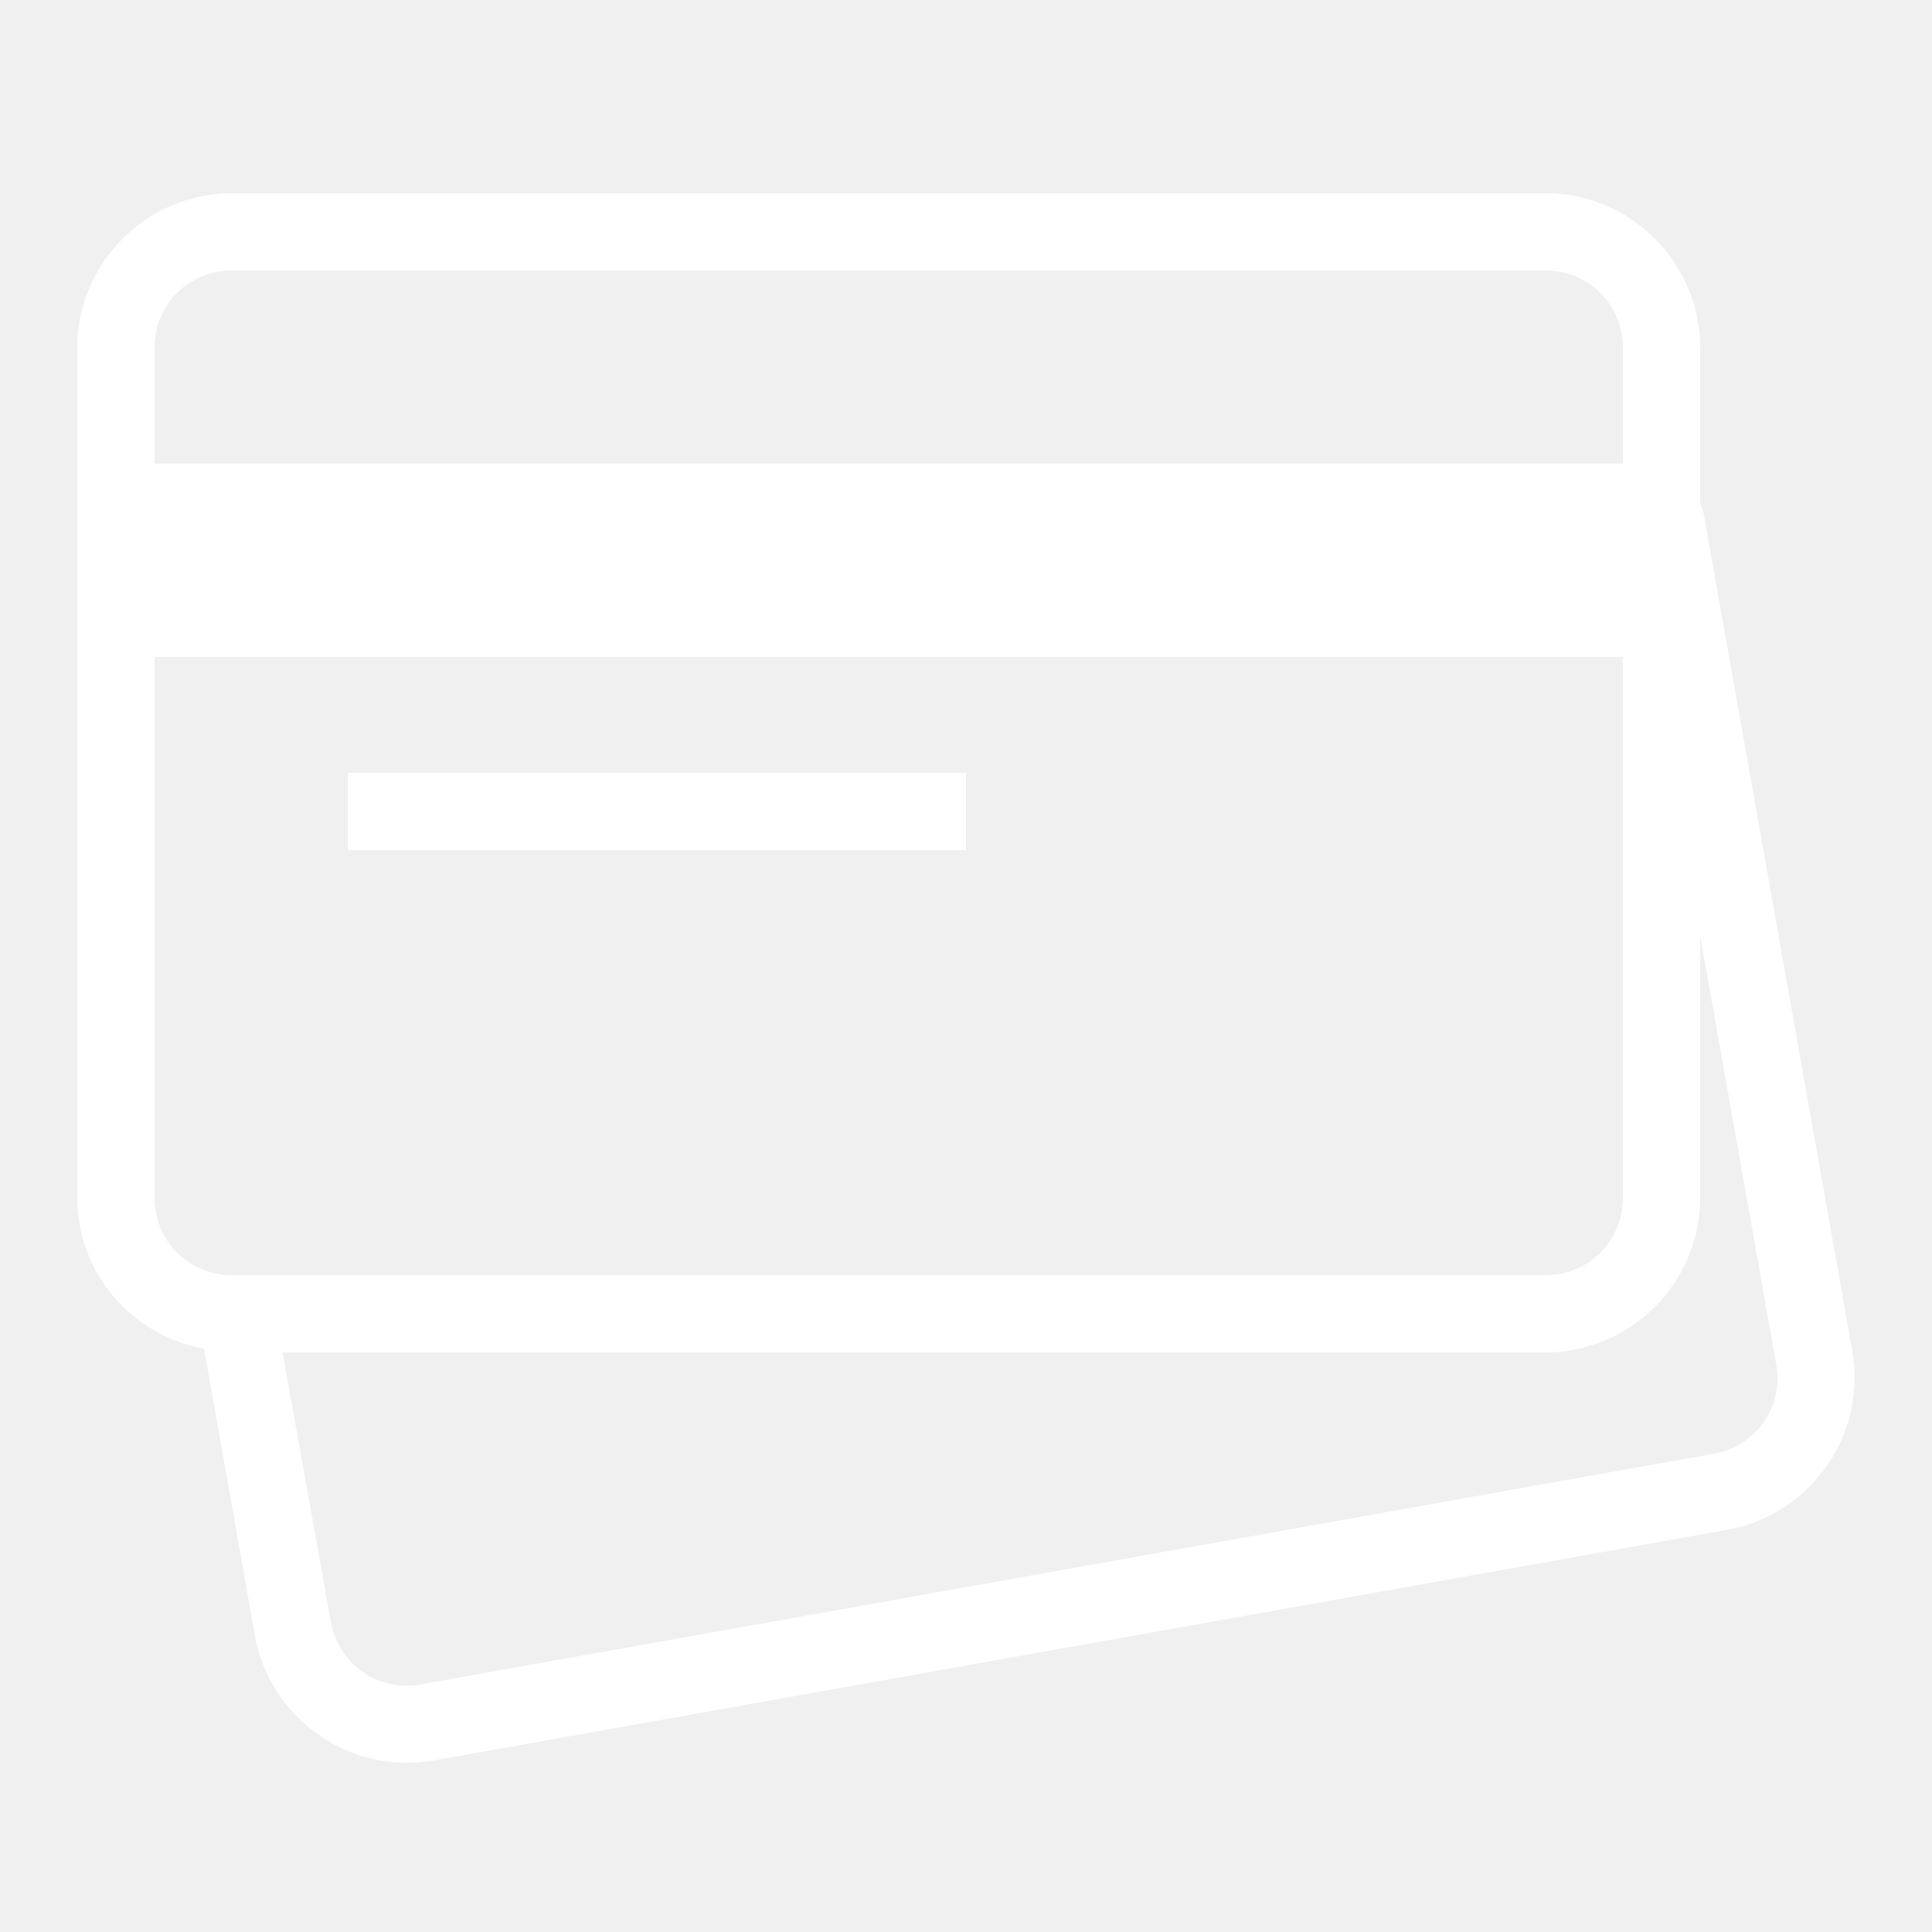
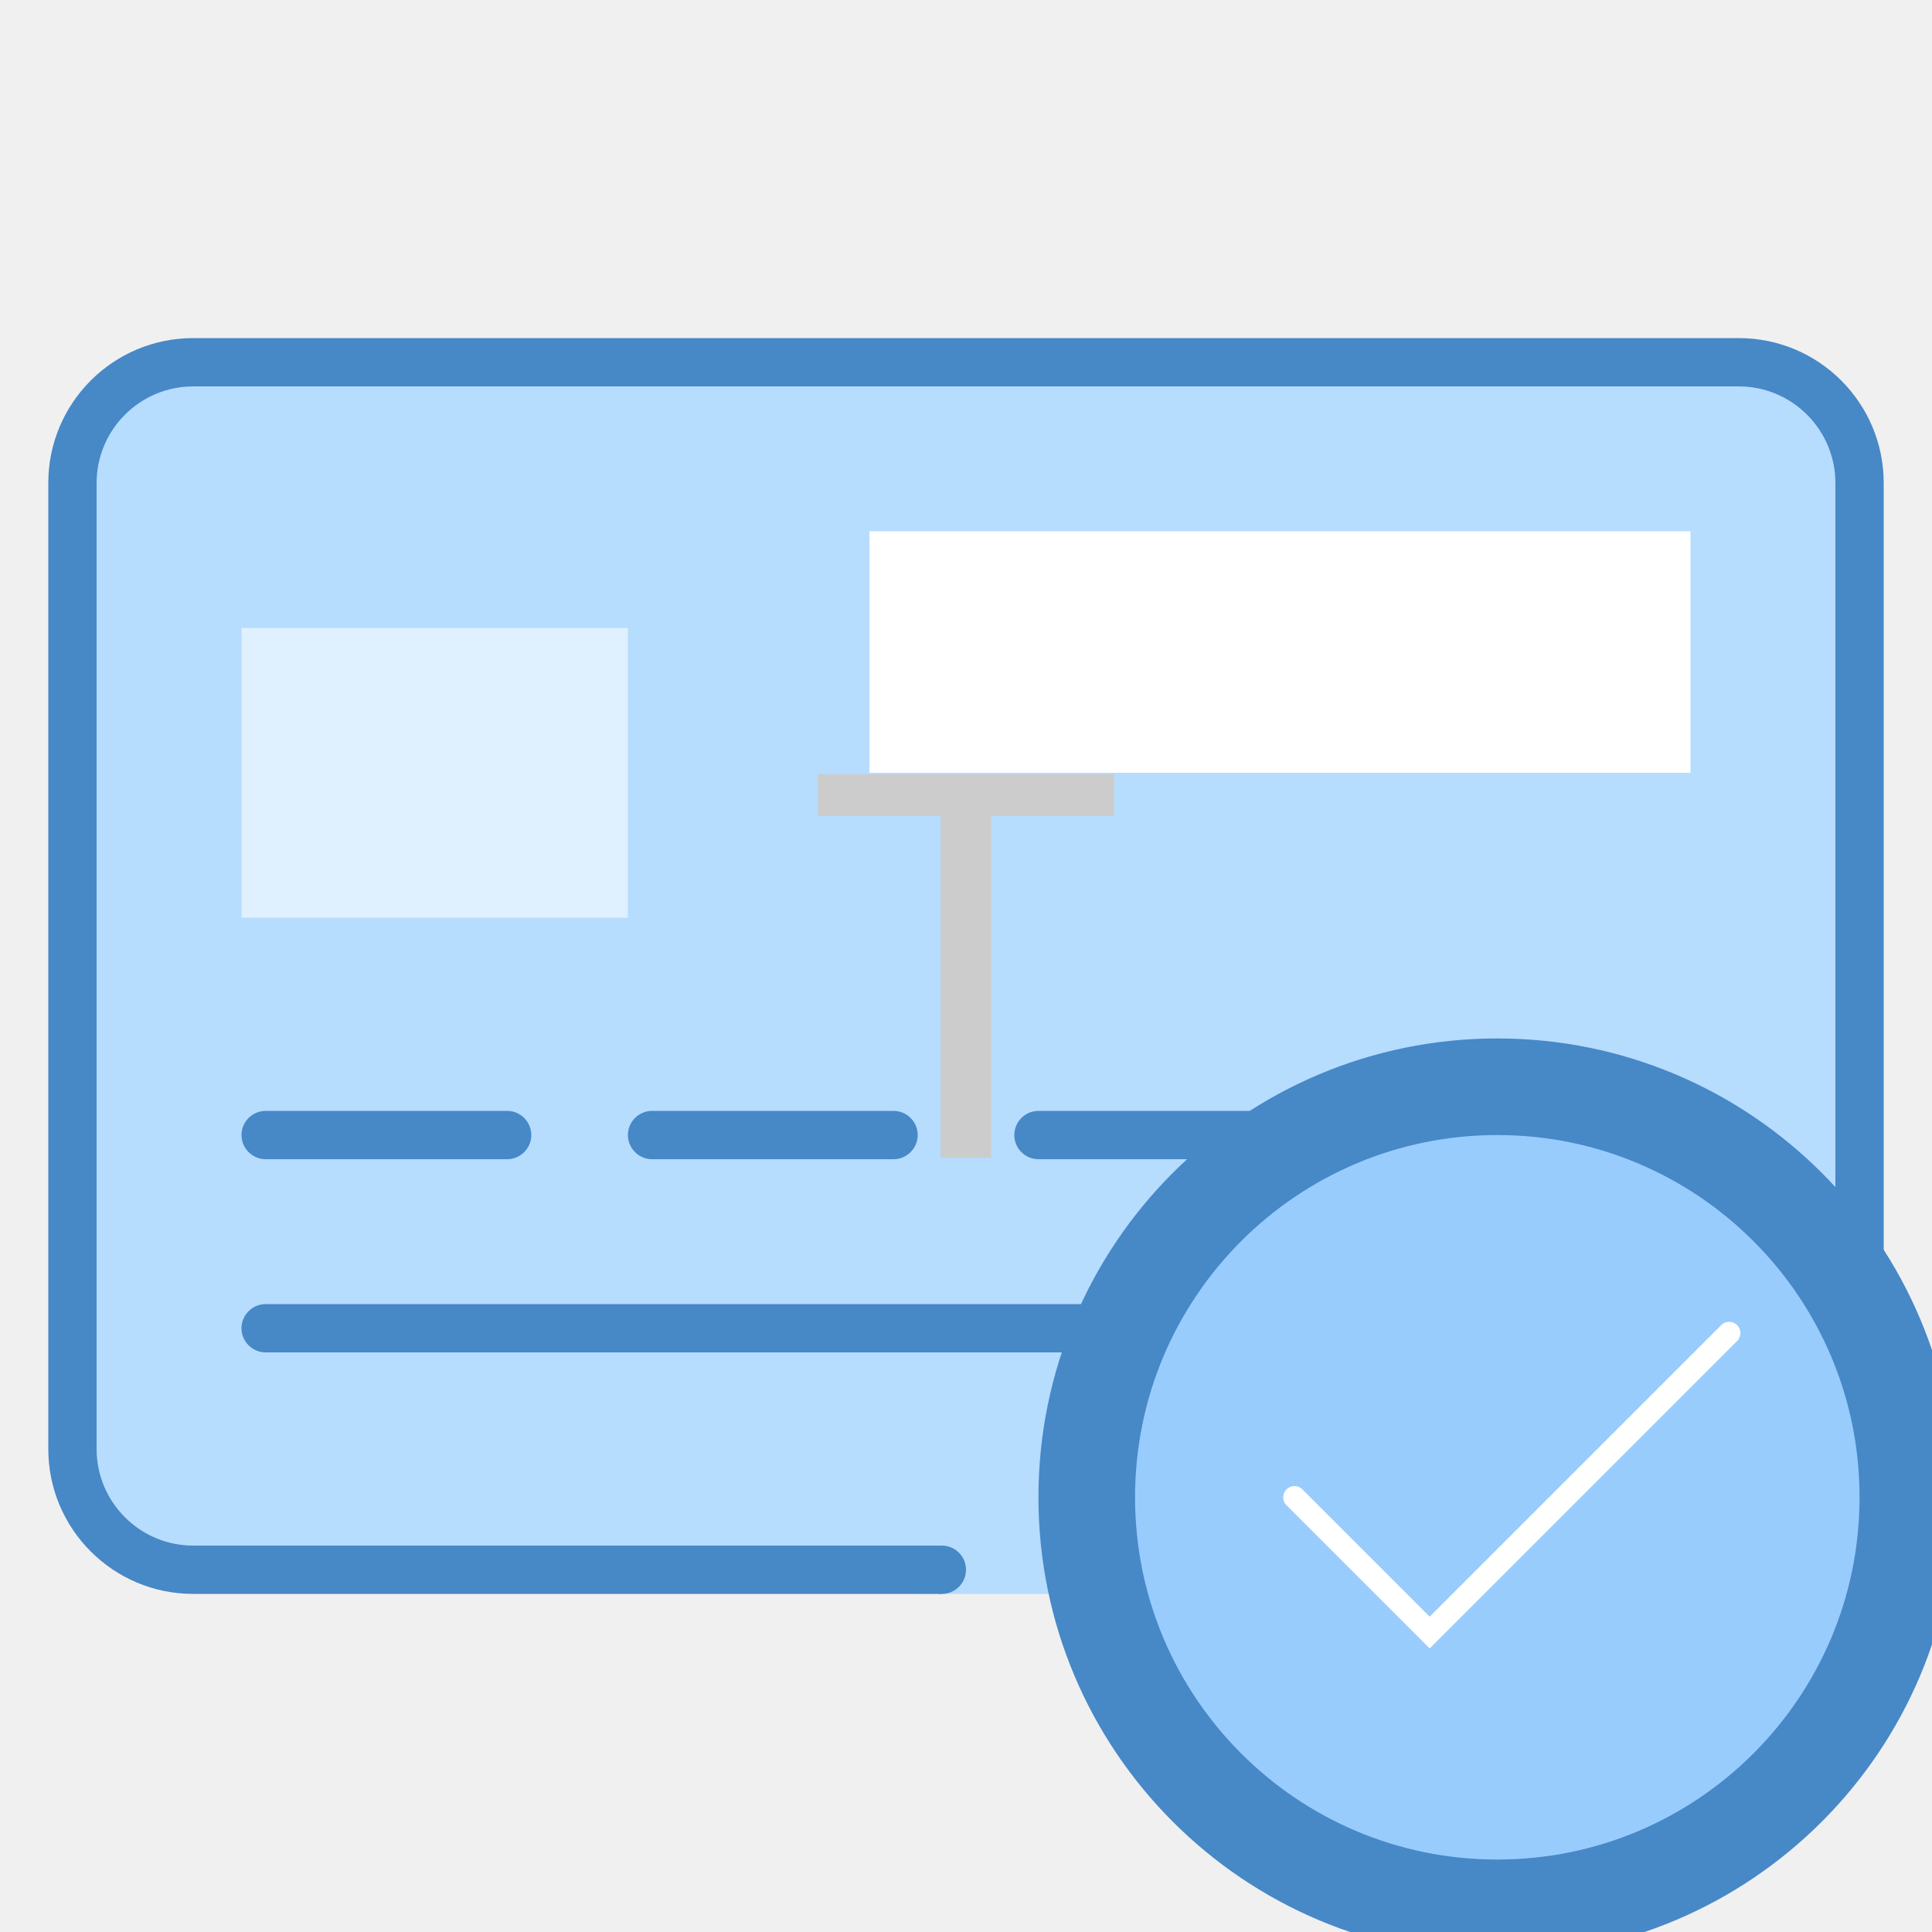
- <svg xmlns="http://www.w3.org/2000/svg" x="0px" y="0px" width="50" height="50" viewBox="0 0 50 50" style=" fill:#fff;">
-   <path d="M 6 5 C 3.801 5 2 6.801 2 9 L 2 31 C 2 32.953 3.422 34.566 5.281 34.906 L 6.594 42.312 C 6.977 44.477 9.055 45.945 11.219 45.562 L 44.688 39.594 C 46.852 39.211 48.32 37.133 47.938 34.969 L 44.094 13.312 C 44.078 13.215 44.047 13.121 44 13.031 L 44 9 C 44 6.801 42.199 5 40 5 Z M 6 7 L 40 7 C 41.117 7 42 7.883 42 9 L 42 12 L 4 12 L 4 9 C 4 7.883 4.883 7 6 7 Z M 4 17 L 42 17 L 42 31 C 42 32.117 41.117 33 40 33 L 6 33 C 4.883 33 4 32.117 4 31 Z M 9 20 L 9 22 L 25 22 L 25 20 Z M 44 24.219 L 45.969 35.312 C 46.164 36.41 45.445 37.43 44.344 37.625 L 10.875 43.594 C 9.777 43.789 8.758 43.07 8.562 41.969 L 7.312 35 L 40 35 C 42.199 35 44 33.199 44 31 Z" />
+ <svg xmlns="http://www.w3.org/2000/svg" x="0px" y="0px" width="40" height="40" viewBox="0 0 172 172" style=" fill:#000000;">
+   <g fill="none" fill-rule="nonzero" stroke="none" stroke-width="none" stroke-linecap="none" stroke-linejoin="none" stroke-miterlimit="10" stroke-dasharray="" stroke-dashoffset="0" font-family="none" font-weight="none" font-size="none" text-anchor="none" style="mix-blend-mode: normal">
+     <path d="M0,172v-172h172v172z" fill="none" stroke="none" stroke-width="1" stroke-linecap="butt" stroke-linejoin="miter" />
+     <g stroke="none" stroke-width="1" stroke-linecap="butt" stroke-linejoin="miter">
+       <path d="M17.2,139.75c-5.93,0 -10.75,-4.825 -10.75,-10.75v-86c0,-5.925 4.82,-10.75 10.75,-10.75h137.6c5.93,0 10.75,4.825 10.75,10.75v86c0,5.925 -4.82,10.75 -10.75,10.75z" fill="#b6dcfe" />
+       <path d="M21.5,55.9h34.4v25.8h-34.4z" fill="#dff0fe" />
+       <path d="M77.4,47.3h73.1v21.5h-73.1z" fill="#ffffff" />
+       <path d="M45.15,103.2h-21.5c-1.183,0 -2.15,-0.968 -2.15,-2.15v0c0,-1.183 0.968,-2.15 2.15,-2.15h21.5c1.183,0 2.15,0.968 2.15,2.15v0c0,1.183 -0.968,2.15 -2.15,2.15zM79.55,103.2h-21.5c-1.183,0 -2.15,-0.968 -2.15,-2.15v0c0,-1.183 0.968,-2.15 2.15,-2.15h21.5c1.183,0 2.15,0.968 2.15,2.15v0c0,1.183 -0.968,2.15 -2.15,2.15zM113.95,103.2h-21.5c-1.183,0 -2.15,-0.968 -2.15,-2.15v0c0,-1.183 0.968,-2.15 2.15,-2.15h21.5c1.183,0 2.15,0.968 2.15,2.15v0c0,1.183 -0.968,2.15 -2.15,2.15zM148.35,103.2h-21.5c-1.183,0 -2.15,-0.968 -2.15,-2.15v0c0,-1.183 0.968,-2.15 2.15,-2.15h21.5c1.183,0 2.15,0.968 2.15,2.15v0c0,1.183 -0.968,2.15 -2.15,2.15zM23.65,116.1h73.1c1.183,0 2.15,0.968 2.15,2.15v0c0,1.183 -0.968,2.15 -2.15,2.15h-73.1c-1.183,0 -2.15,-0.968 -2.15,-2.15v0c0,-1.183 0.968,-2.15 2.15,-2.15z" fill="#4788c7" />
+       <path d="M163.4,111.8c-7.934,-6.575 -18.34,-8.6 -30.1,-8.6c-25.667,0 -45.03,28.397 -45.842,29.605l-3.216,4.795l-2.541,4.3h16.164c-2.086,-2.558 -3.264,-4.3 -3.264,-4.3c0,0 17.325,-25.8 38.7,-25.8c12.165,0 23.005,8.351 30.1,15.553c1.514,1.535 2.86,3.014 4.003,4.352c0.189,-0.873 0.297,-1.776 0.297,-2.705v-17.2c-1.333,-1.273 -2.773,1.264 -4.3,0z" fill="#b6dcfe" />
+       <path d="M133.3,161.25c-17.428,0 -32.383,-18.679 -36.056,-23.65c3.672,-4.966 18.658,-23.65 36.056,-23.65c17.428,0 32.383,18.679 36.056,23.65c-3.672,4.966 -18.658,23.65 -36.056,23.65z" fill="#ffffff" />
+       <path d="M133.3,116.1c15.183,0 28.655,15.437 33.359,21.5c-4.704,6.063 -18.176,21.5 -33.359,21.5c-15.183,0 -28.655,-15.437 -33.359,-21.5c4.704,-6.063 18.176,-21.5 33.359,-21.5M133.3,111.8c-21.375,0 -38.7,25.8 -38.7,25.8c0,0 17.325,25.8 38.7,25.8c21.375,0 38.7,-25.8 38.7,-25.8c0,0 -17.325,-25.8 -38.7,-25.8z" fill="#4788c7" />
+       <path d="M133.3,120.4c-9.499,0 -17.2,7.701 -17.2,17.2c0,9.499 7.701,17.2 17.2,17.2c9.499,0 17.2,-7.701 17.2,-17.2c0,-9.499 -7.701,-17.2 -17.2,-17.2z" fill="#98ccfd" />
+       <path d="M133.3,131.15c-3.562,0 -6.45,2.888 -6.45,6.45c0,3.562 2.888,6.45 6.45,6.45c3.562,0 6.45,-2.888 6.45,-6.45c0,-3.562 -2.888,-6.45 -6.45,-6.45z" fill="#4788c7" />
+       <path d="M137.6,129c-2.375,0 -4.3,1.925 -4.3,4.3c0,2.375 1.925,4.3 4.3,4.3c2.375,0 4.3,-1.925 4.3,-4.3c0,-2.375 -1.925,-4.3 -4.3,-4.3z" fill="#dff0fe" />
+       <path d="M83.85,137.6h-66.65c-4.743,0 -8.6,-3.857 -8.6,-8.6v-86c0,-4.743 3.857,-8.6 8.6,-8.6h137.6c4.743,0 8.6,3.857 8.6,8.6v75.25h4.3v-75.25c0,-7.125 -5.775,-12.9 -12.9,-12.9h-137.6c-7.125,0 -12.9,5.775 -12.9,12.9v86c0,7.125 5.775,12.9 12.9,12.9h66.65z" fill="#4788c7" />
+       <path d="M83.85,137.6c-1.187,0 -2.15,0.963 -2.15,2.15c0,1.187 0.963,2.15 2.15,2.15c1.187,0 2.15,-0.963 2.15,-2.15c0,-1.187 -0.963,-2.15 -2.15,-2.15zM165.55,116.1c-1.187,0 -2.15,0.963 -2.15,2.15c0,1.187 0.963,2.15 2.15,2.15c1.187,0 2.15,-0.963 2.15,-2.15c0,-1.187 -0.963,-2.15 -2.15,-2.15z" fill="#4788c7" />
+     </g>
+     <g fill="#cccccc" stroke="none" stroke-width="1" stroke-linecap="butt" stroke-linejoin="miter">
+       <path d="M99.195,68.94v3.7h-10.97v30.42h-4.48v-30.42h-10.94v-3.7z" />
+     </g>
+     <path d="M62.805,113.06v-54.12h46.39v54.12z" fill="#ff0000" stroke="#50e3c2" stroke-width="3" stroke-linecap="butt" stroke-linejoin="miter" opacity="0" />
+     <g stroke-width="2" stroke-linecap="round">
+       <g id="Layer_1">
+         <g fill="#98ccfd" stroke="#4788c7" stroke-linejoin="miter">
+           <circle cx="31" cy="31" transform="scale(4.3,4.3)" r="8.5" />
+         </g>
+         <path d="M133.3,98.9c18.92,0 34.4,15.48 34.4,34.4c0,18.92 -15.48,34.4 -34.4,34.4c-18.92,0 -34.4,-15.48 -34.4,-34.4c0,-18.92 15.48,-34.4 34.4,-34.4M133.3,94.6c-21.5,0 -38.7,17.2 -38.7,38.7c0,21.5 17.2,38.7 38.7,38.7c21.5,0 38.7,-17.2 38.7,-38.7c0,-21.5 -17.2,-38.7 -38.7,-38.7z" fill="#4788c7" stroke="#4788c7" stroke-linejoin="round" />
+         <path d="M115.24,133.3l12.04,12.04l26.66,-26.66" fill="none" stroke="#ffffff" stroke-linejoin="miter" />
+       </g>
+     </g>
+     <path d="M94.6,172v-77.4h77.4v77.4z" id="overlay-drag" fill="#ff0000" stroke="none" stroke-width="1" stroke-linecap="butt" stroke-linejoin="miter" opacity="0" />
+   </g>
</svg>
